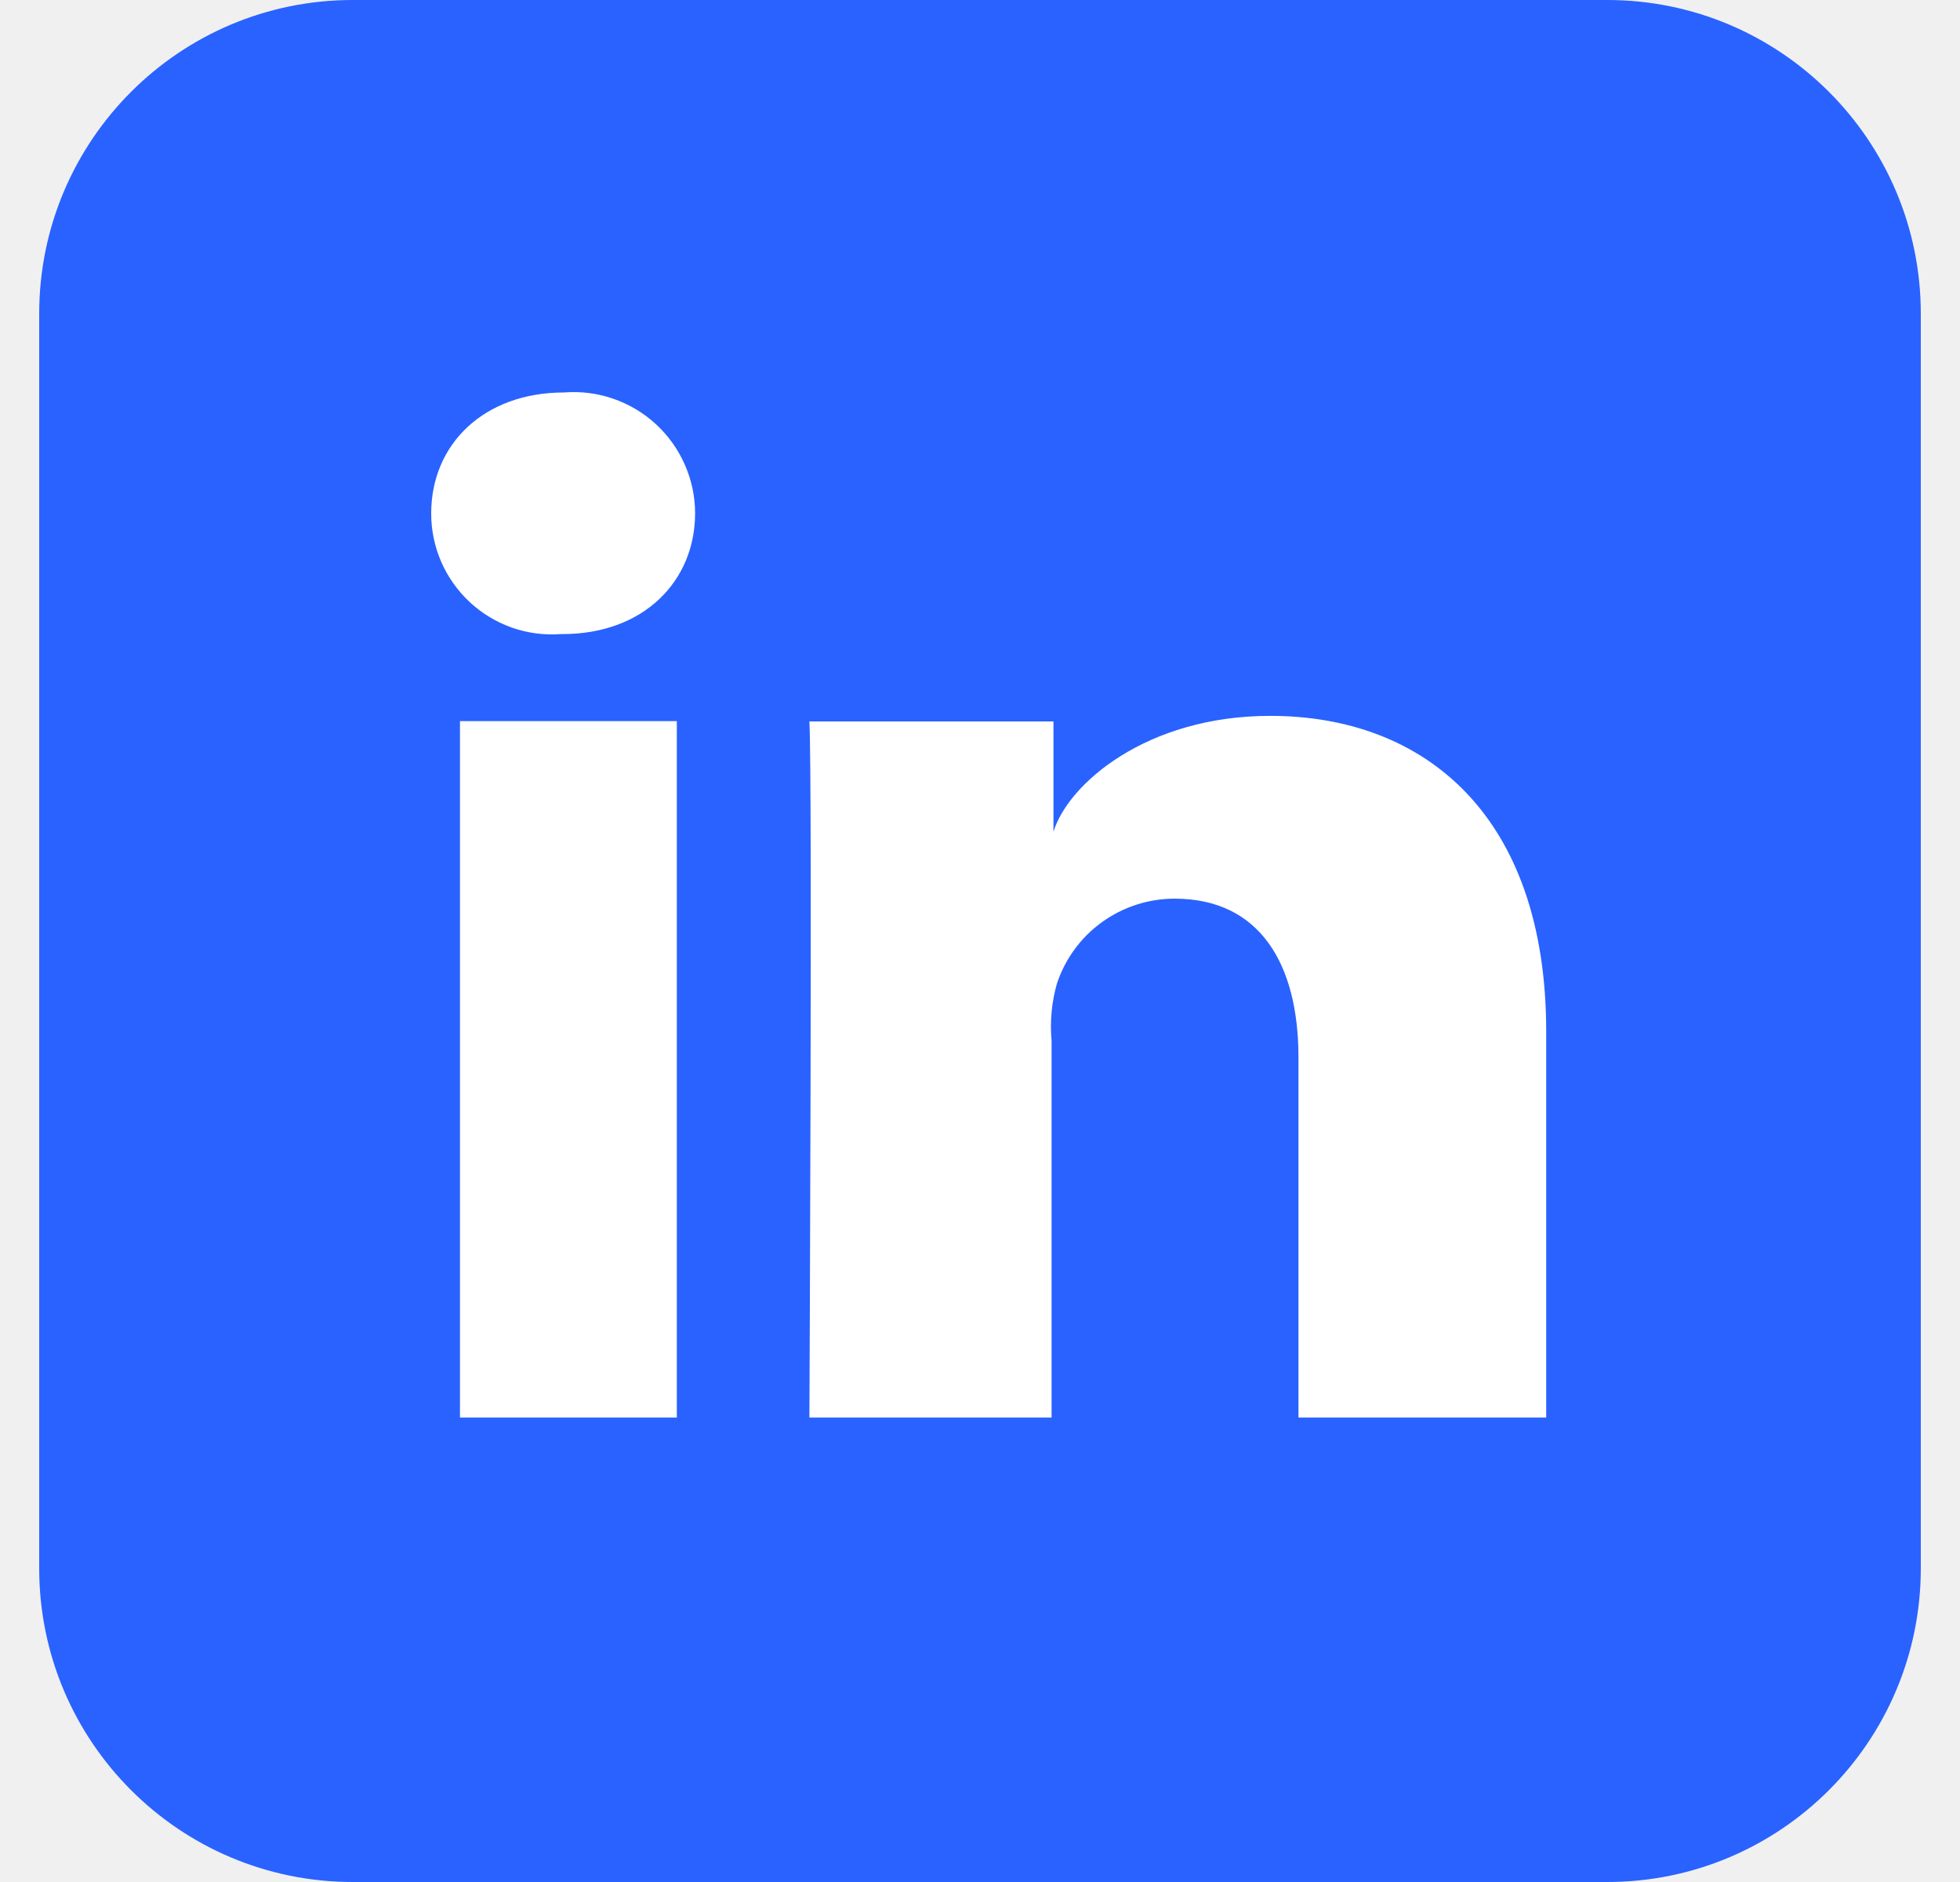
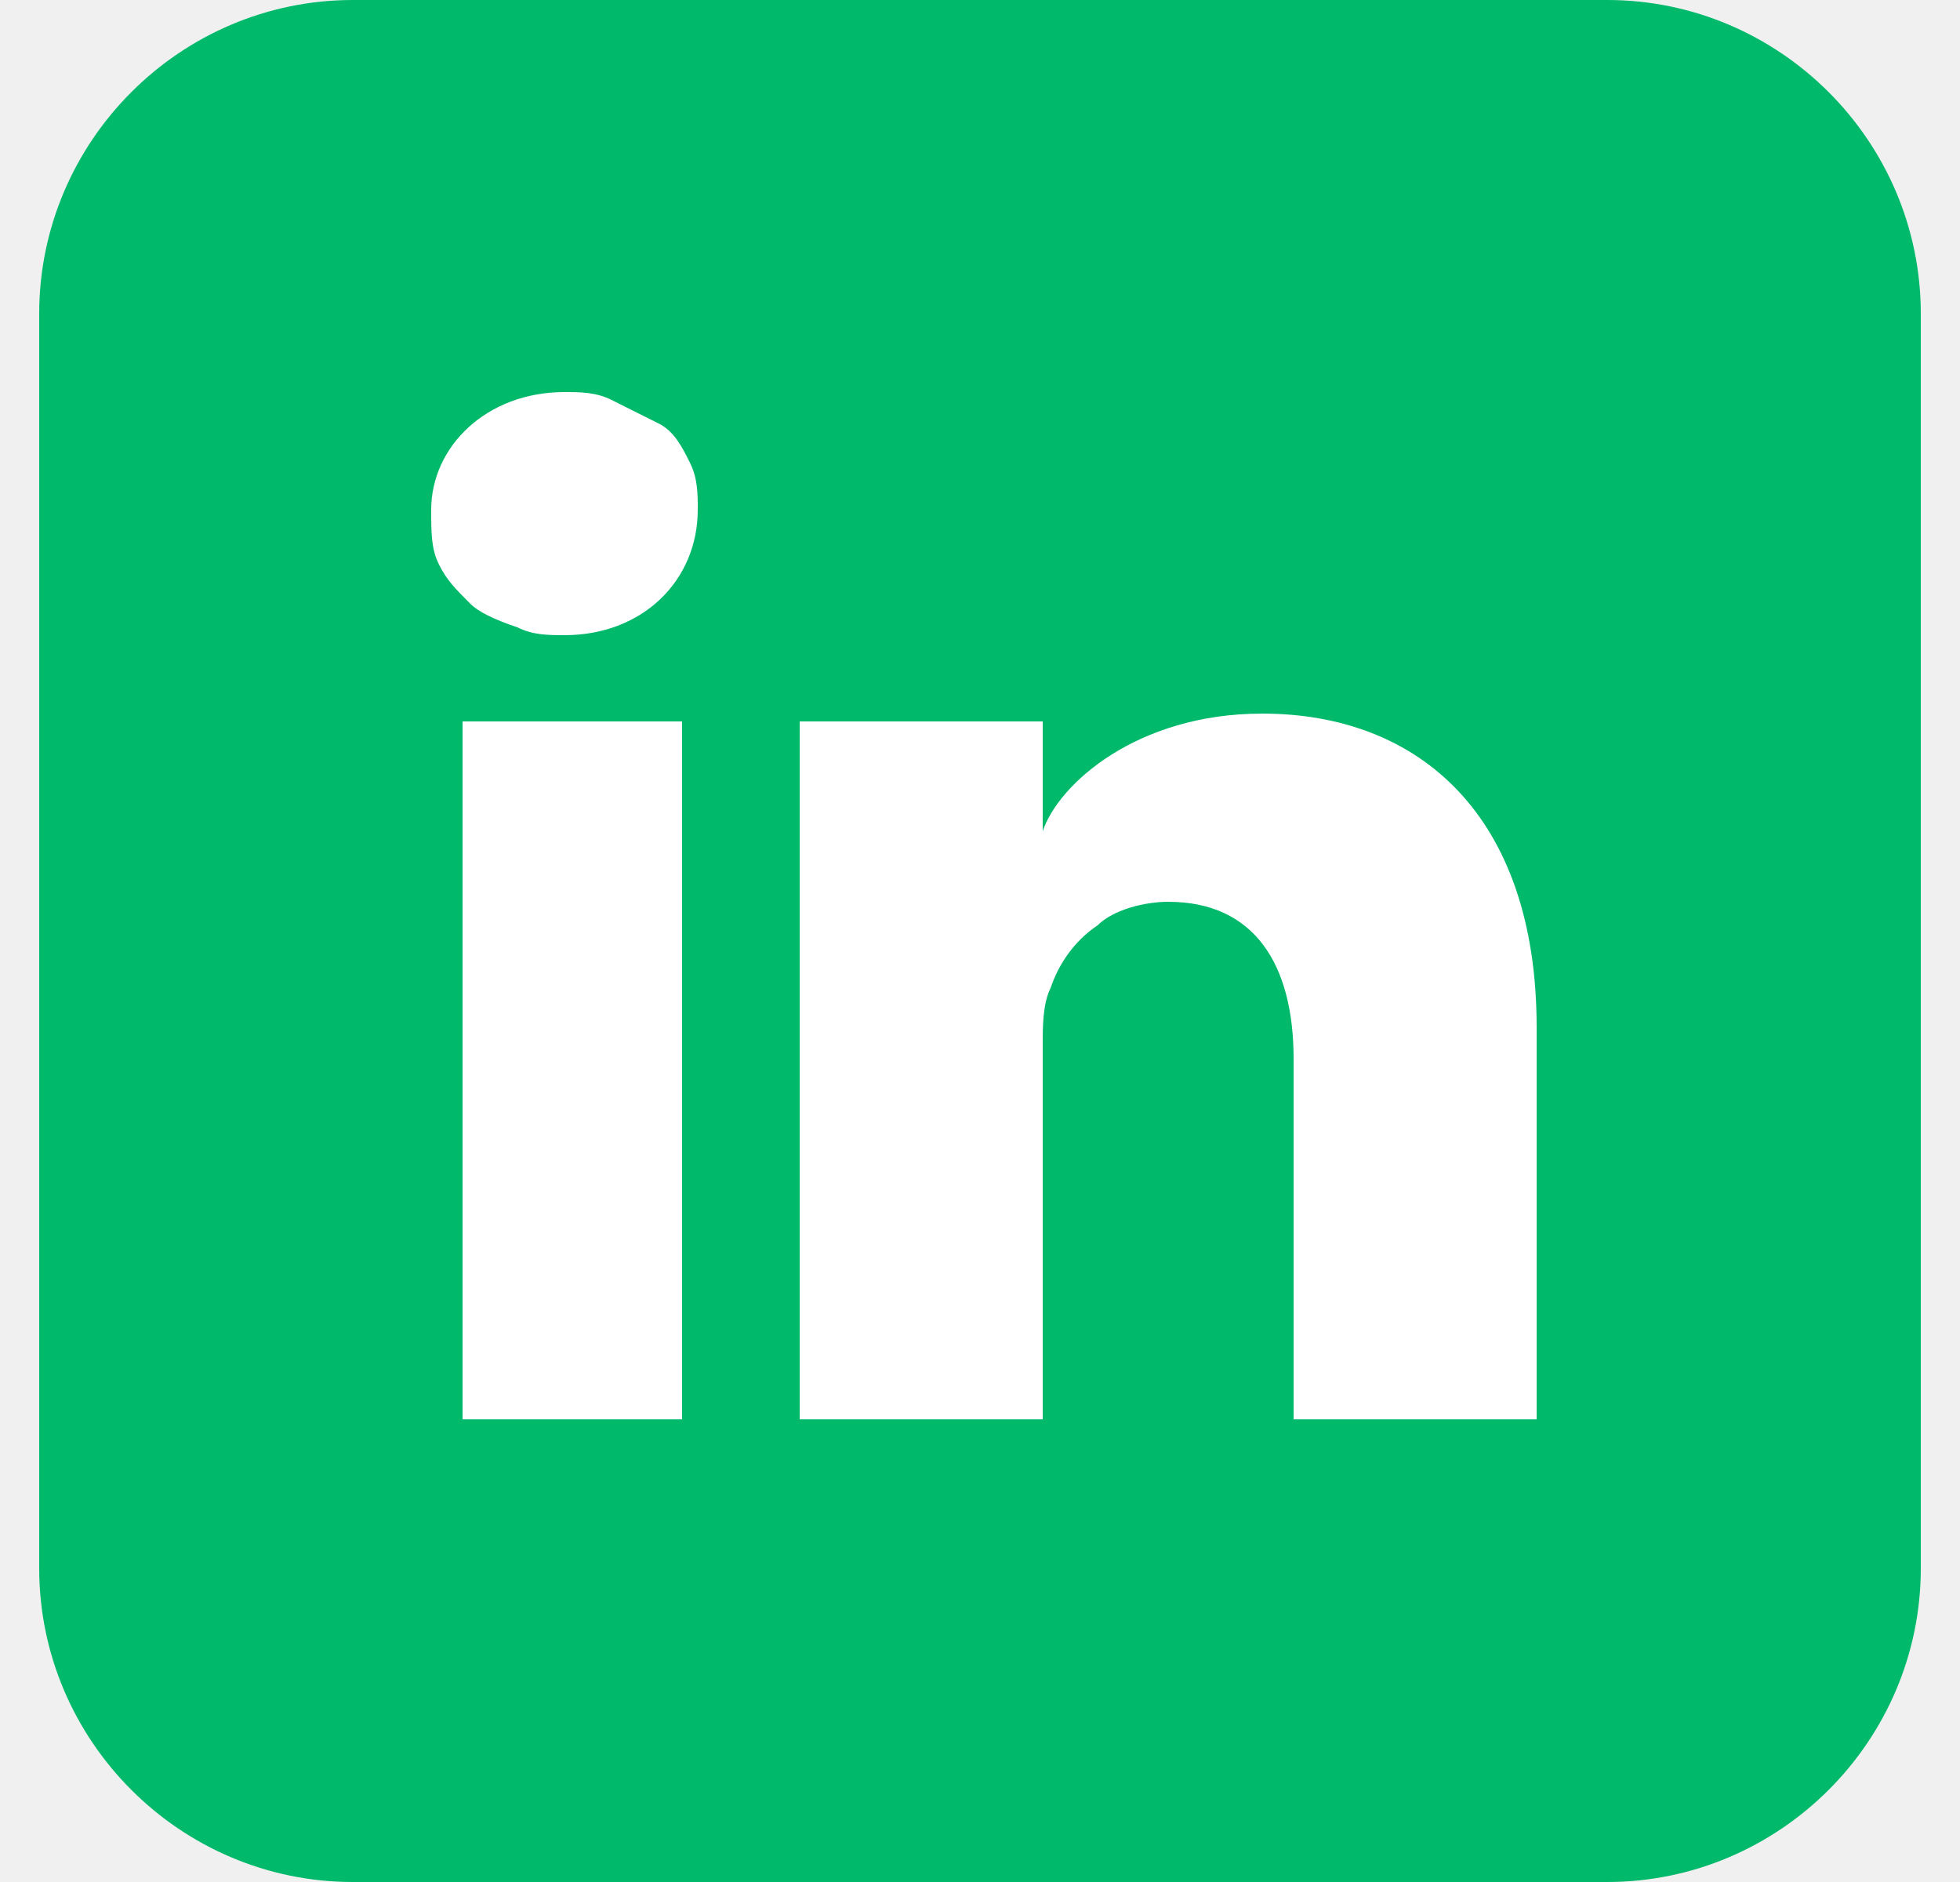
- <svg xmlns="http://www.w3.org/2000/svg" width="25" height="24" viewBox="0 0 25 24" fill="none">
-   <rect x="0.5" width="24" height="24" rx="4" fill="#2962FF" />
-   <path d="M8.633 18.077H5.867V9.196H8.633V18.077ZM7.175 8.086H7.155C6.944 8.102 6.731 8.074 6.53 8.004C6.33 7.933 6.146 7.822 5.991 7.678C5.836 7.533 5.712 7.358 5.627 7.163C5.543 6.968 5.499 6.758 5.5 6.546C5.5 5.669 6.168 5.005 7.195 5.005C7.408 4.988 7.622 5.015 7.823 5.085C8.025 5.155 8.21 5.265 8.367 5.41C8.524 5.555 8.649 5.73 8.735 5.926C8.821 6.121 8.866 6.332 8.866 6.546C8.866 7.407 8.214 8.086 7.175 8.086ZM19.722 18.077H16.562V13.483C16.562 12.298 16.072 11.46 14.982 11.46C14.649 11.46 14.325 11.565 14.055 11.76C13.785 11.955 13.584 12.23 13.48 12.547C13.414 12.781 13.391 13.027 13.413 13.27V18.077H10.324C10.324 18.077 10.363 9.939 10.324 9.2H13.437V10.607C13.623 9.998 14.622 9.129 16.202 9.129C18.177 9.129 19.722 10.405 19.722 13.155V18.077Z" fill="white" />
+ <svg xmlns="http://www.w3.org/2000/svg" version="1.1" id="Layer_1" x="0px" y="0px" viewBox="0 0 25 24" style="enable-background:new 0 0 25 24;" xml:space="preserve">
+   <style type="text/css">
+ 	.st0{fill:#00B96B;}
+ 	.st1{fill:#FFFFFF;}
+ </style>
+   <path class="st0" d="M4.5,0h16c2.2,0,4,1.8,4,4v16c0,2.2-1.8,4-4,4h-16c-2.2,0-4-1.8-4-4V4C0.5,1.8,2.3,0,4.5,0z" />
+   <path class="st1" d="M8.6,18.1H5.9V9.2h2.8V18.1z M7.2,8.1L7.2,8.1c-0.2,0-0.4,0-0.6-0.1C6.3,7.9,6.1,7.8,6,7.7  C5.8,7.5,5.7,7.4,5.6,7.2C5.5,7,5.5,6.8,5.5,6.5C5.5,5.7,6.2,5,7.2,5c0.2,0,0.4,0,0.6,0.1C8,5.2,8.2,5.3,8.4,5.4  c0.2,0.1,0.3,0.3,0.4,0.5c0.1,0.2,0.1,0.4,0.1,0.6C8.9,7.4,8.2,8.1,7.2,8.1z M19.7,18.1h-3.2v-4.6c0-1.2-0.5-2-1.6-2  c-0.3,0-0.7,0.1-0.9,0.3c-0.3,0.2-0.5,0.5-0.6,0.8c-0.1,0.2-0.1,0.5-0.1,0.7v4.8h-3.1c0,0,0-8.1,0-8.9h3.1v1.4  c0.2-0.6,1.2-1.5,2.8-1.5c2,0,3.5,1.3,3.5,4V18.1z" />
</svg>
